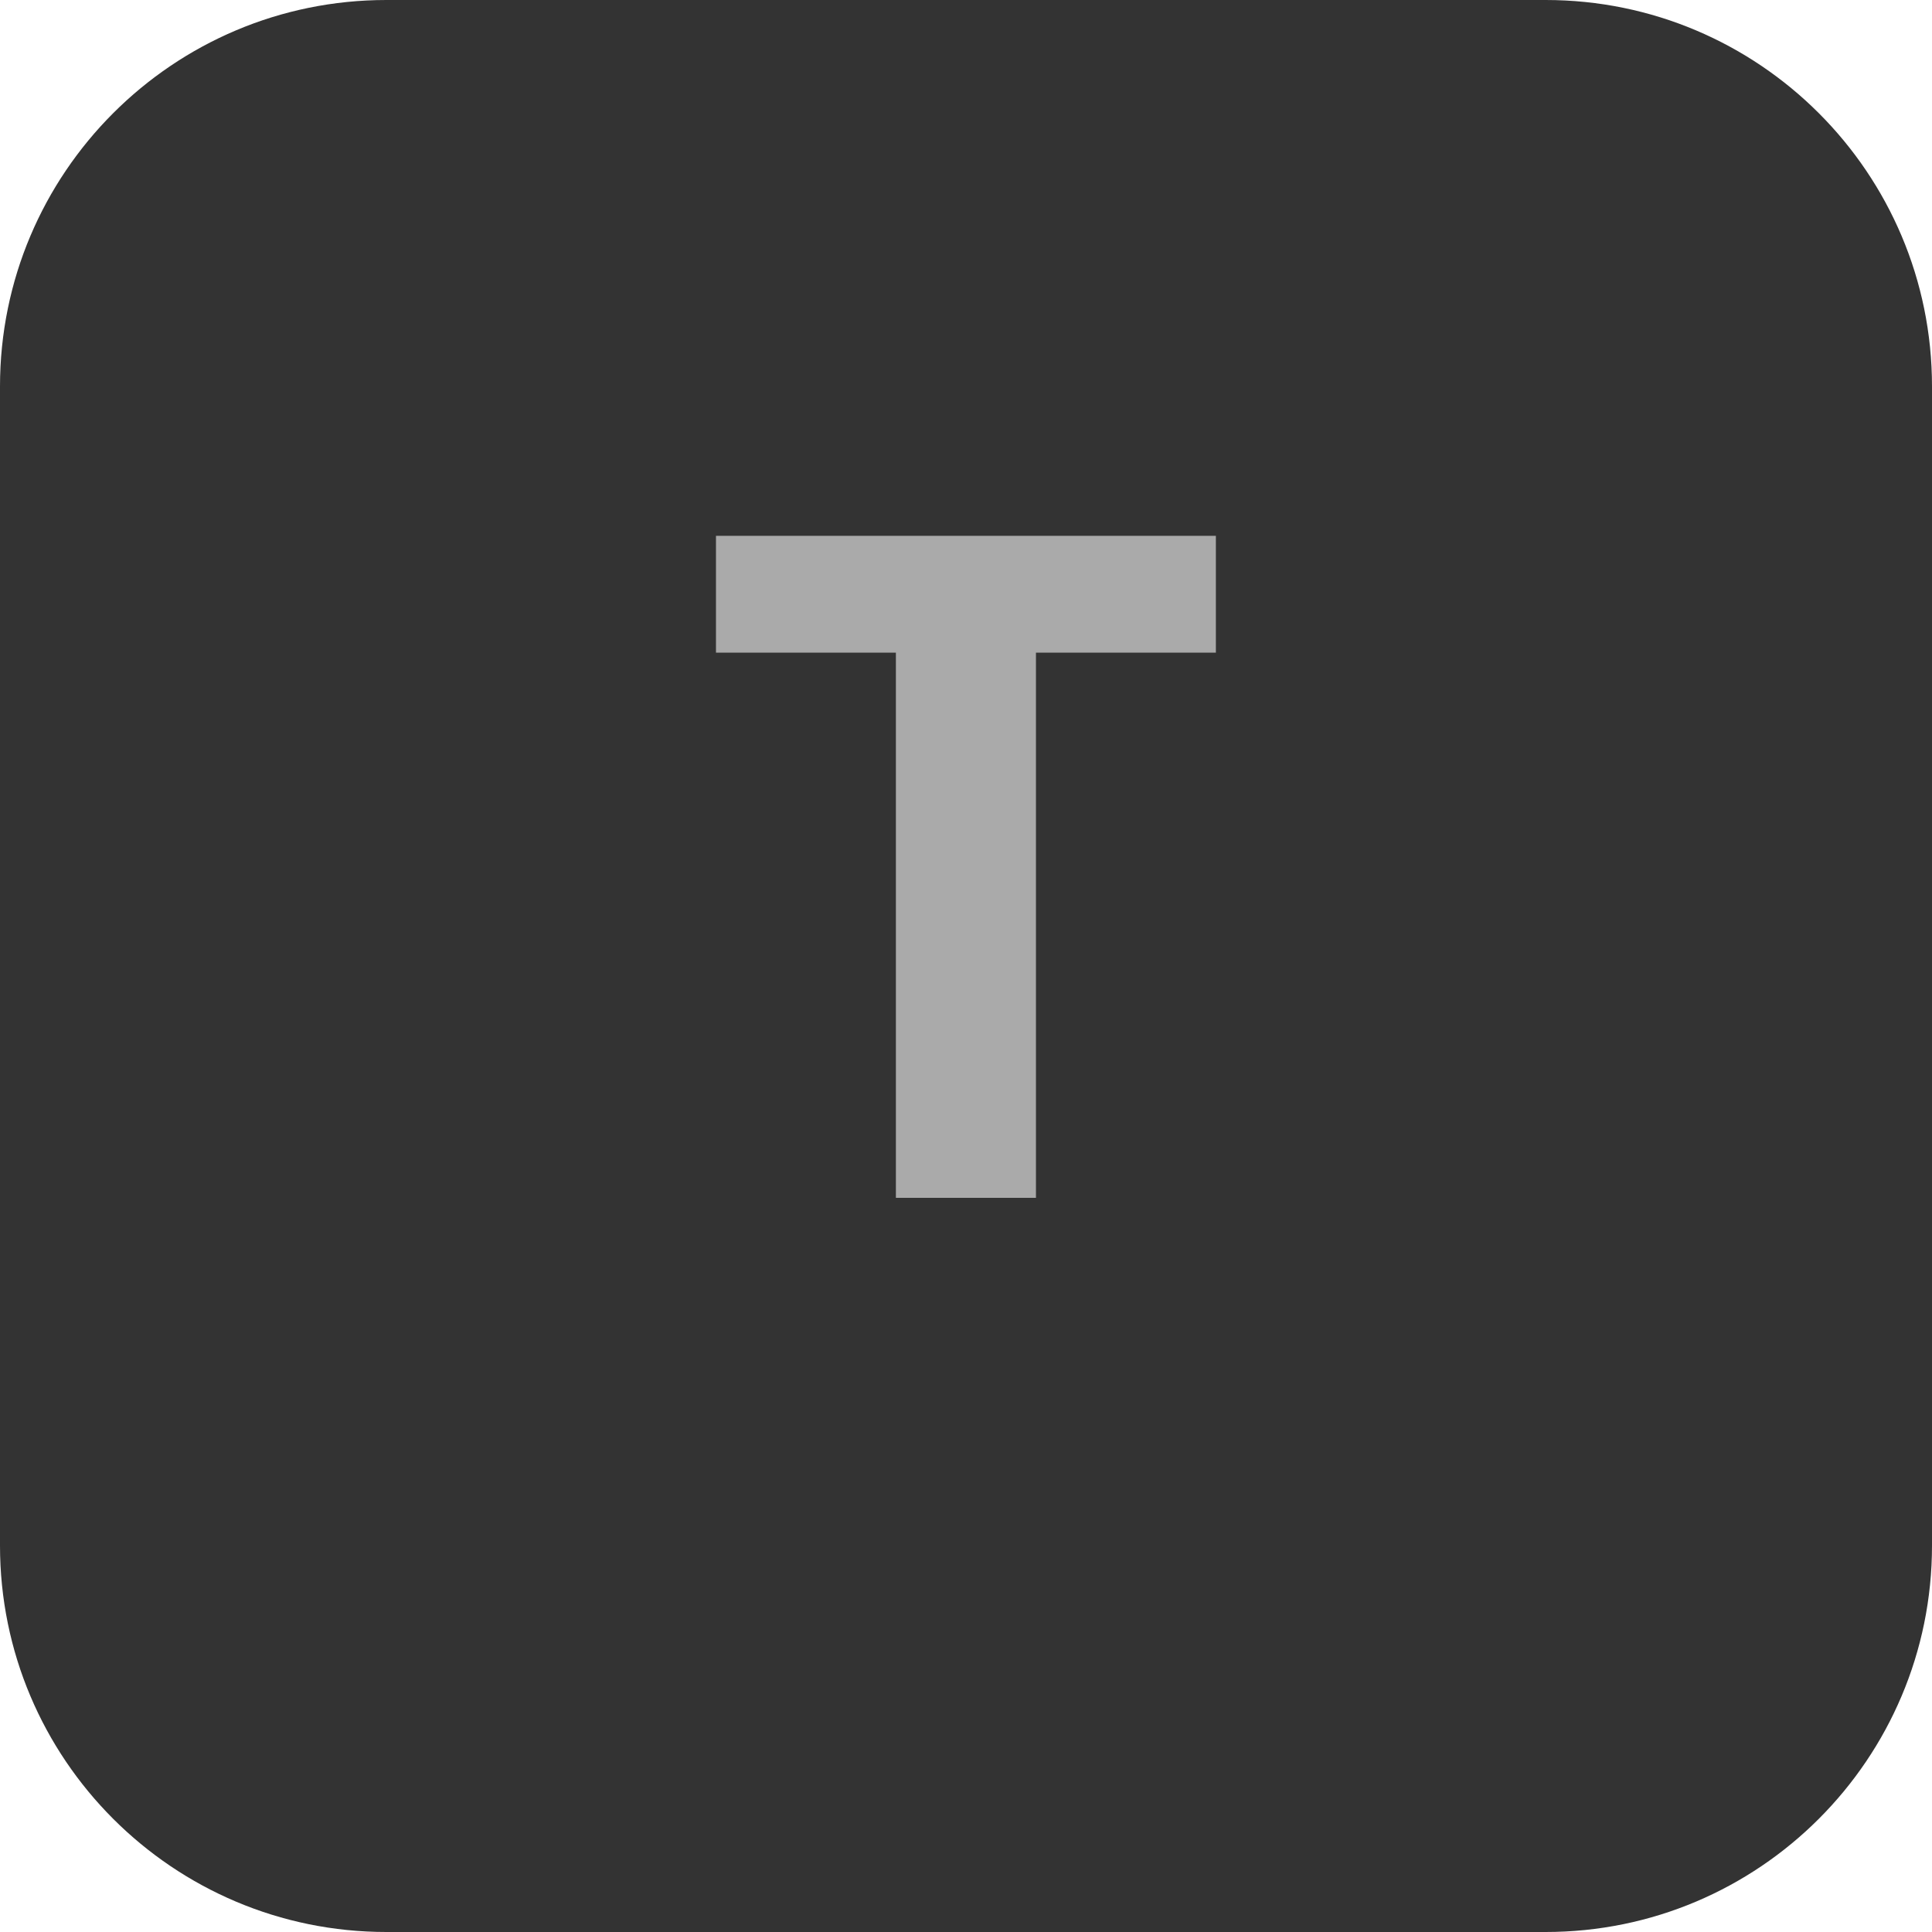
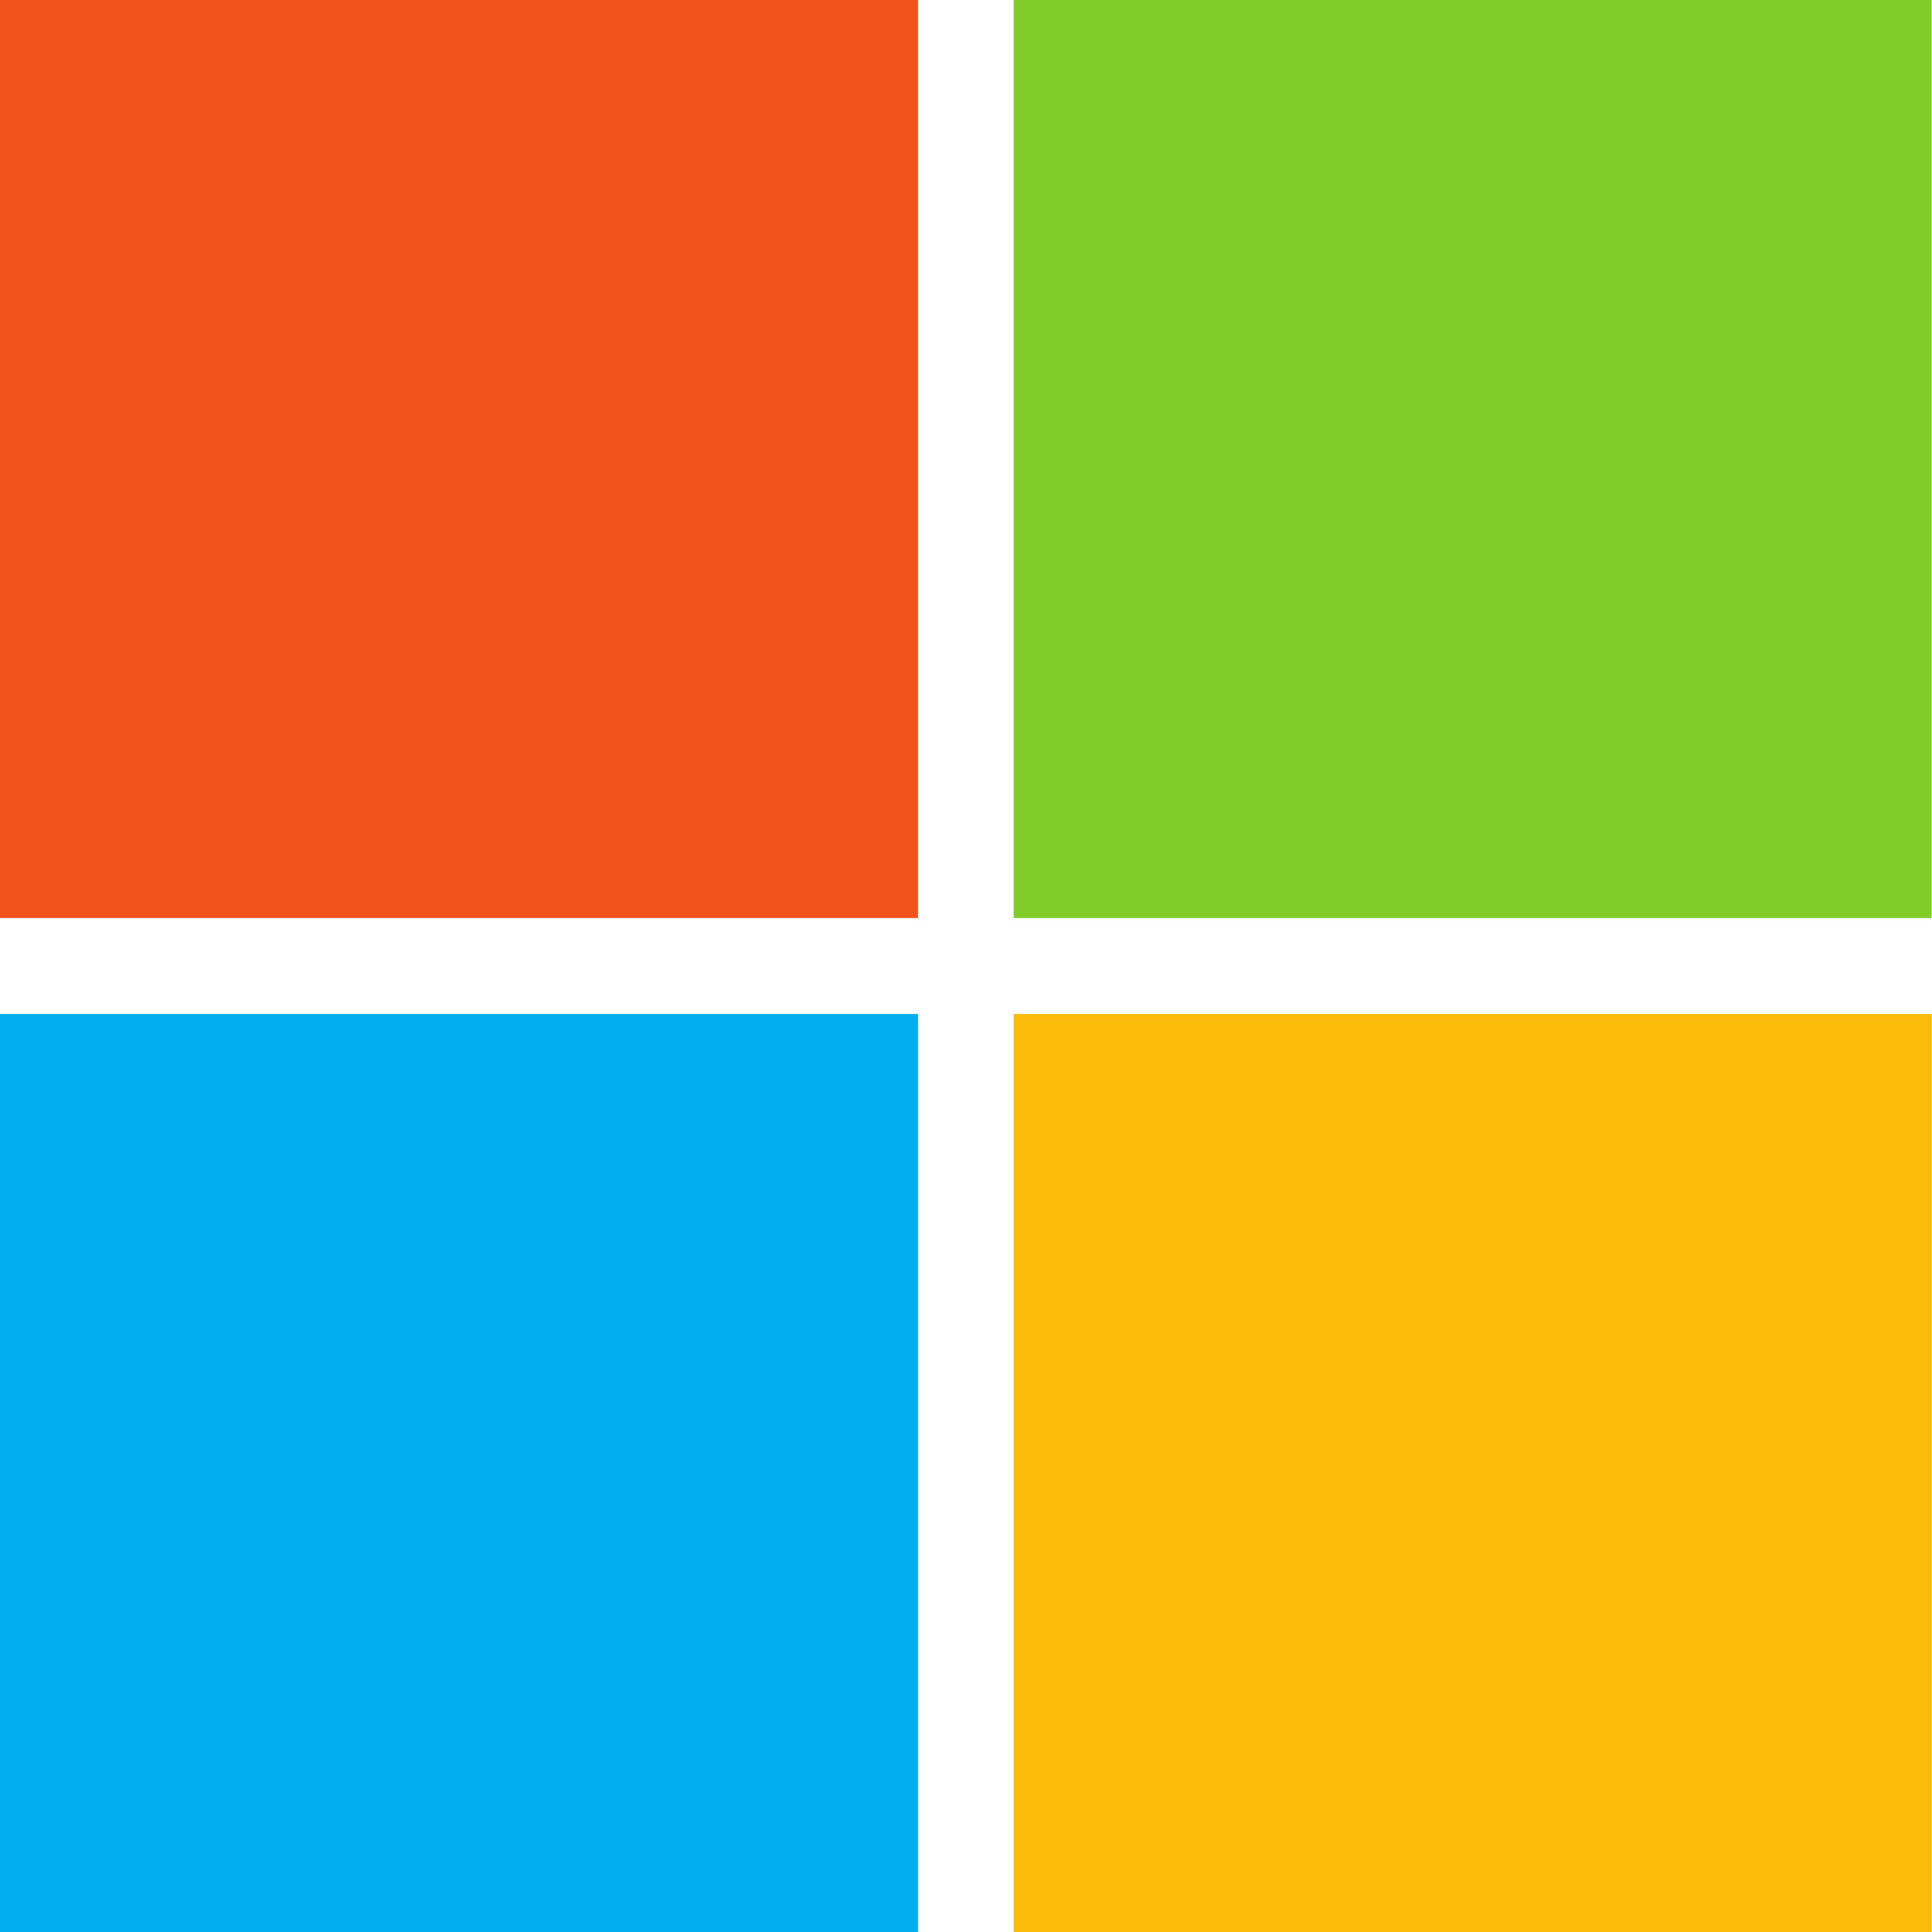
- <svg xmlns="http://www.w3.org/2000/svg" viewBox="0 0 100 100">
-   <rect width="100" height="100" rx="20" fill="#333" />
-   <text x="50" y="62" text-anchor="middle" font-family="system-ui,sans-serif" font-size="48" font-weight="600" fill="#aaa">T</text>
+ <svg xmlns="http://www.w3.org/2000/svg" enable-background="new 0 0 2499.6 2500" viewBox="0 0 2499.6 2500">
+   <path d="m1187.9 1187.9h-1187.9v-1187.9h1187.9z" fill="#f1511b">
+  </path>
+   <path d="m2499.6 1187.9h-1188v-1187.9h1187.9v1187.9z" fill="#80cc28">
+  </path>
+   <path d="m1187.9 2500h-1187.9v-1187.9h1187.9z" fill="#00adef">
+  </path>
+   <path d="m2499.6 2500h-1188v-1187.9h1187.9v1187.9z" fill="#fbbc09">
+  </path>
</svg>
